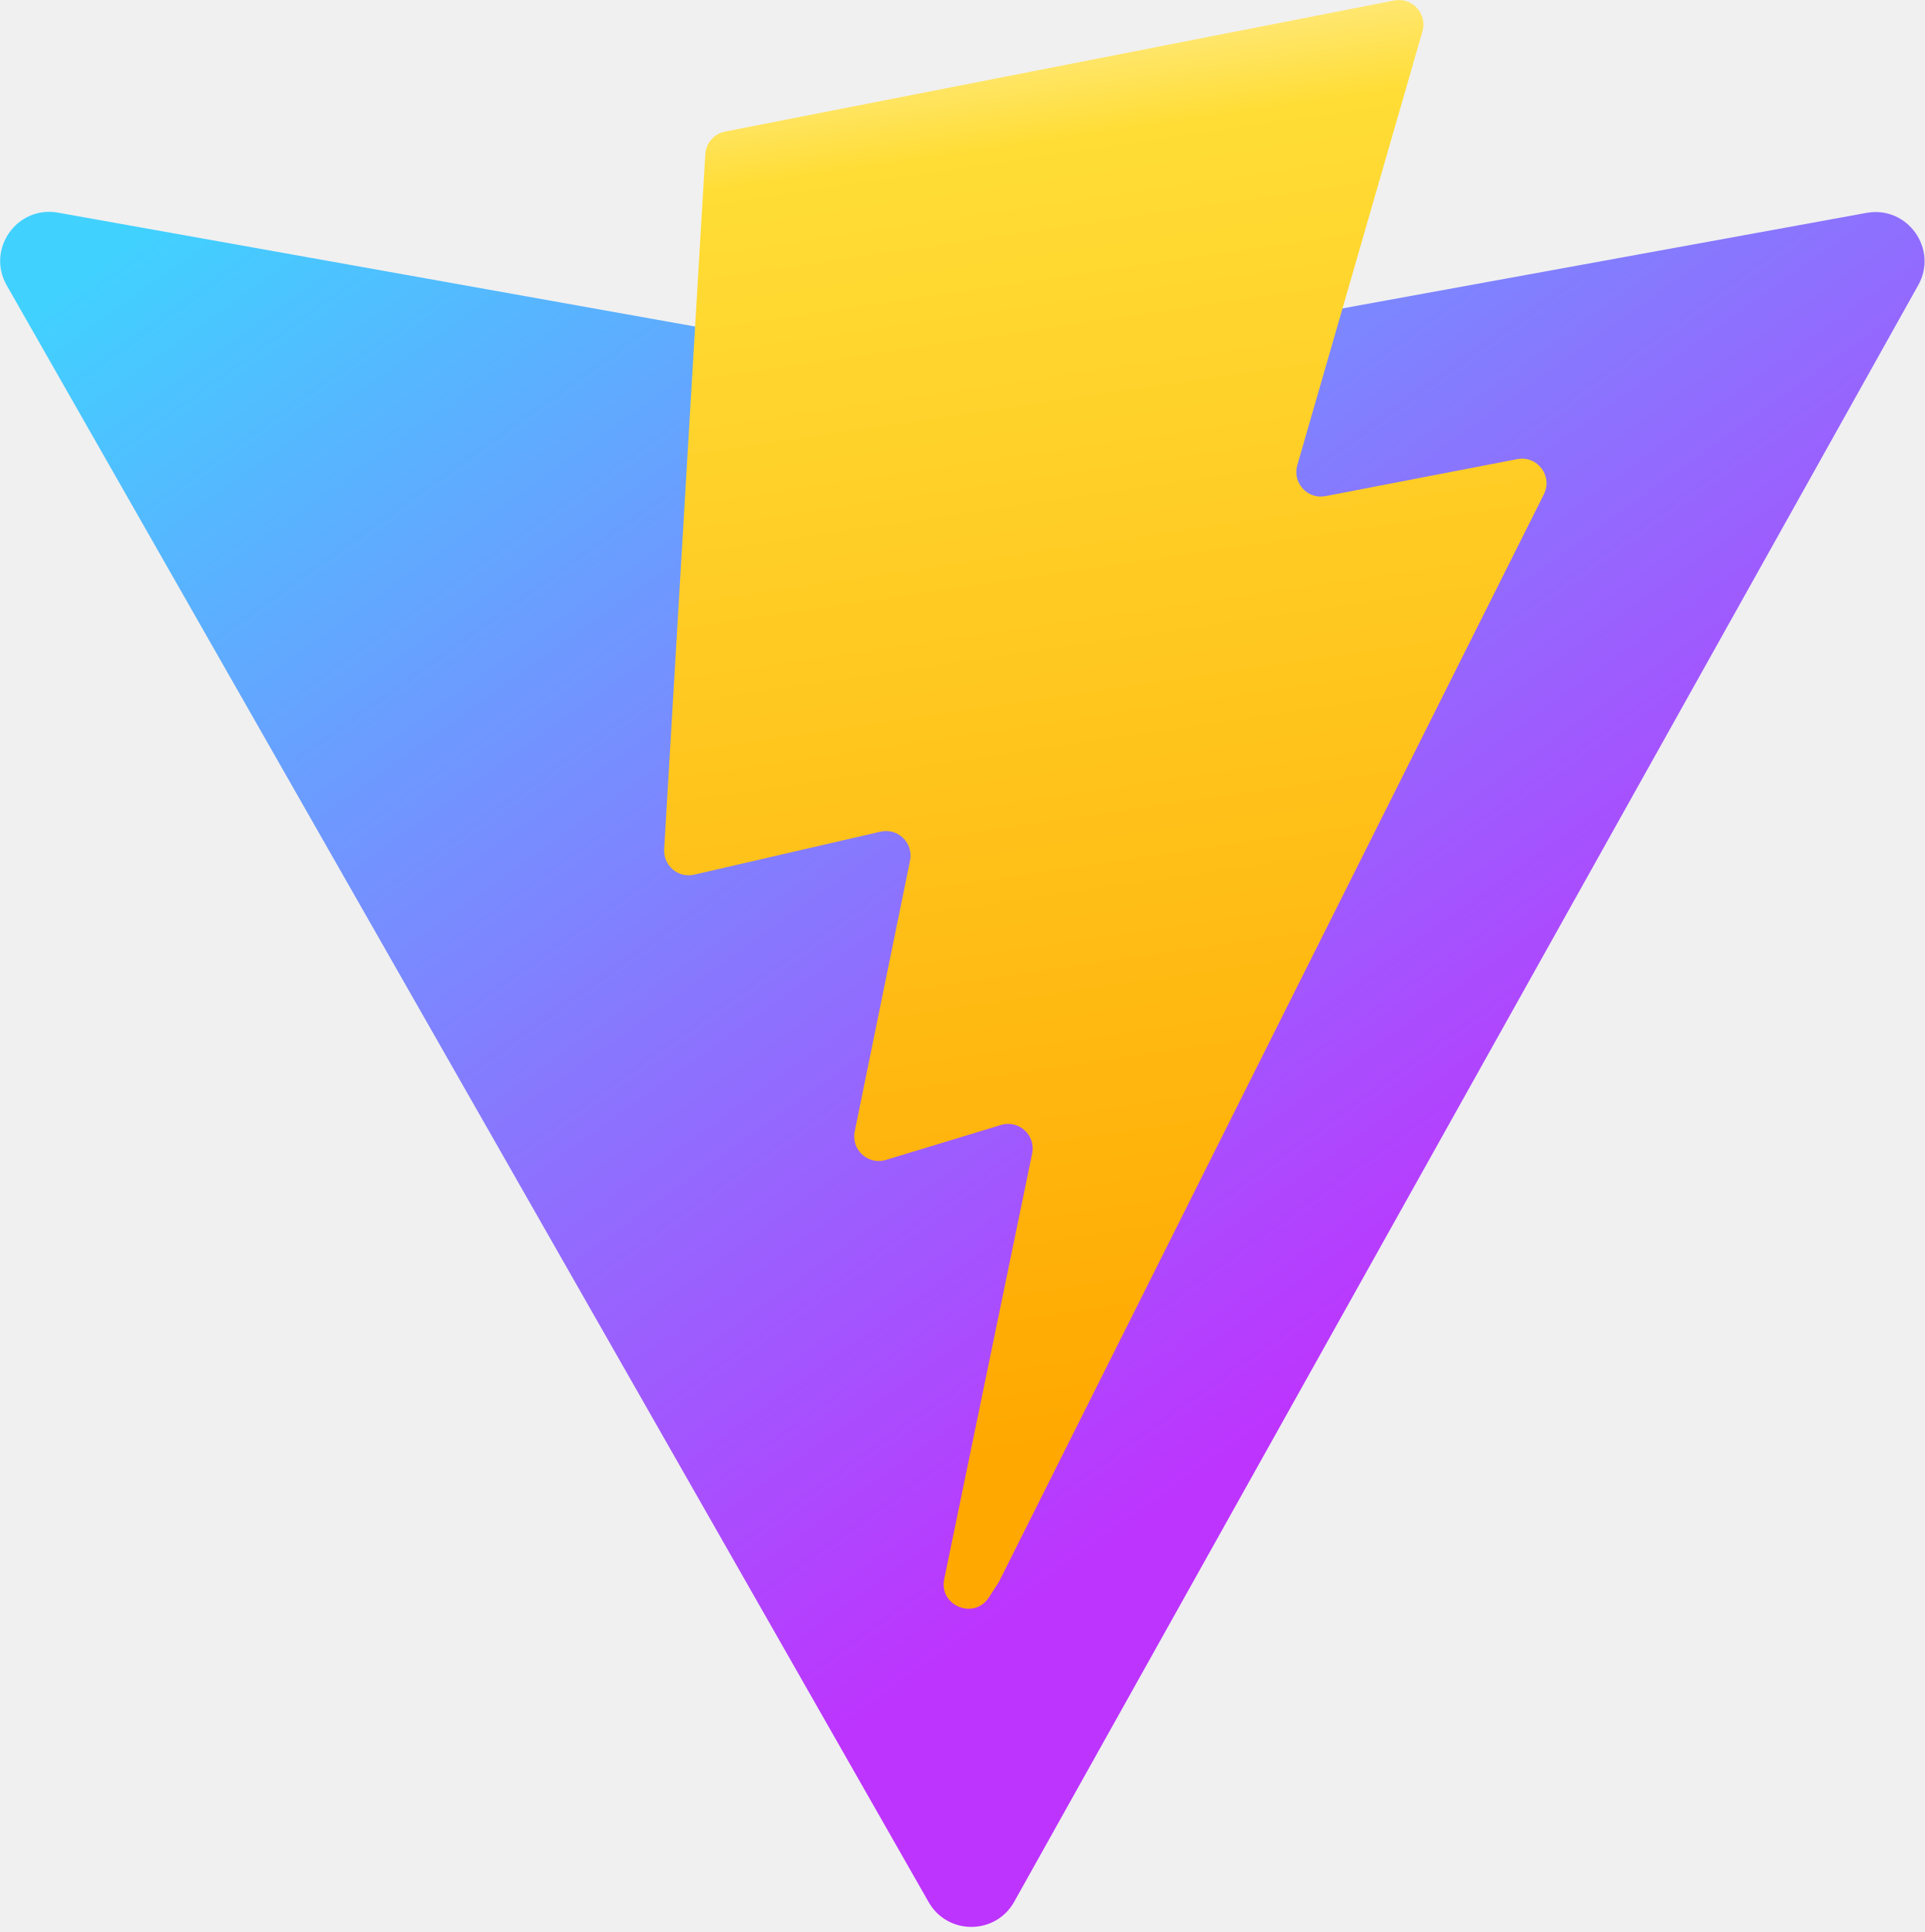
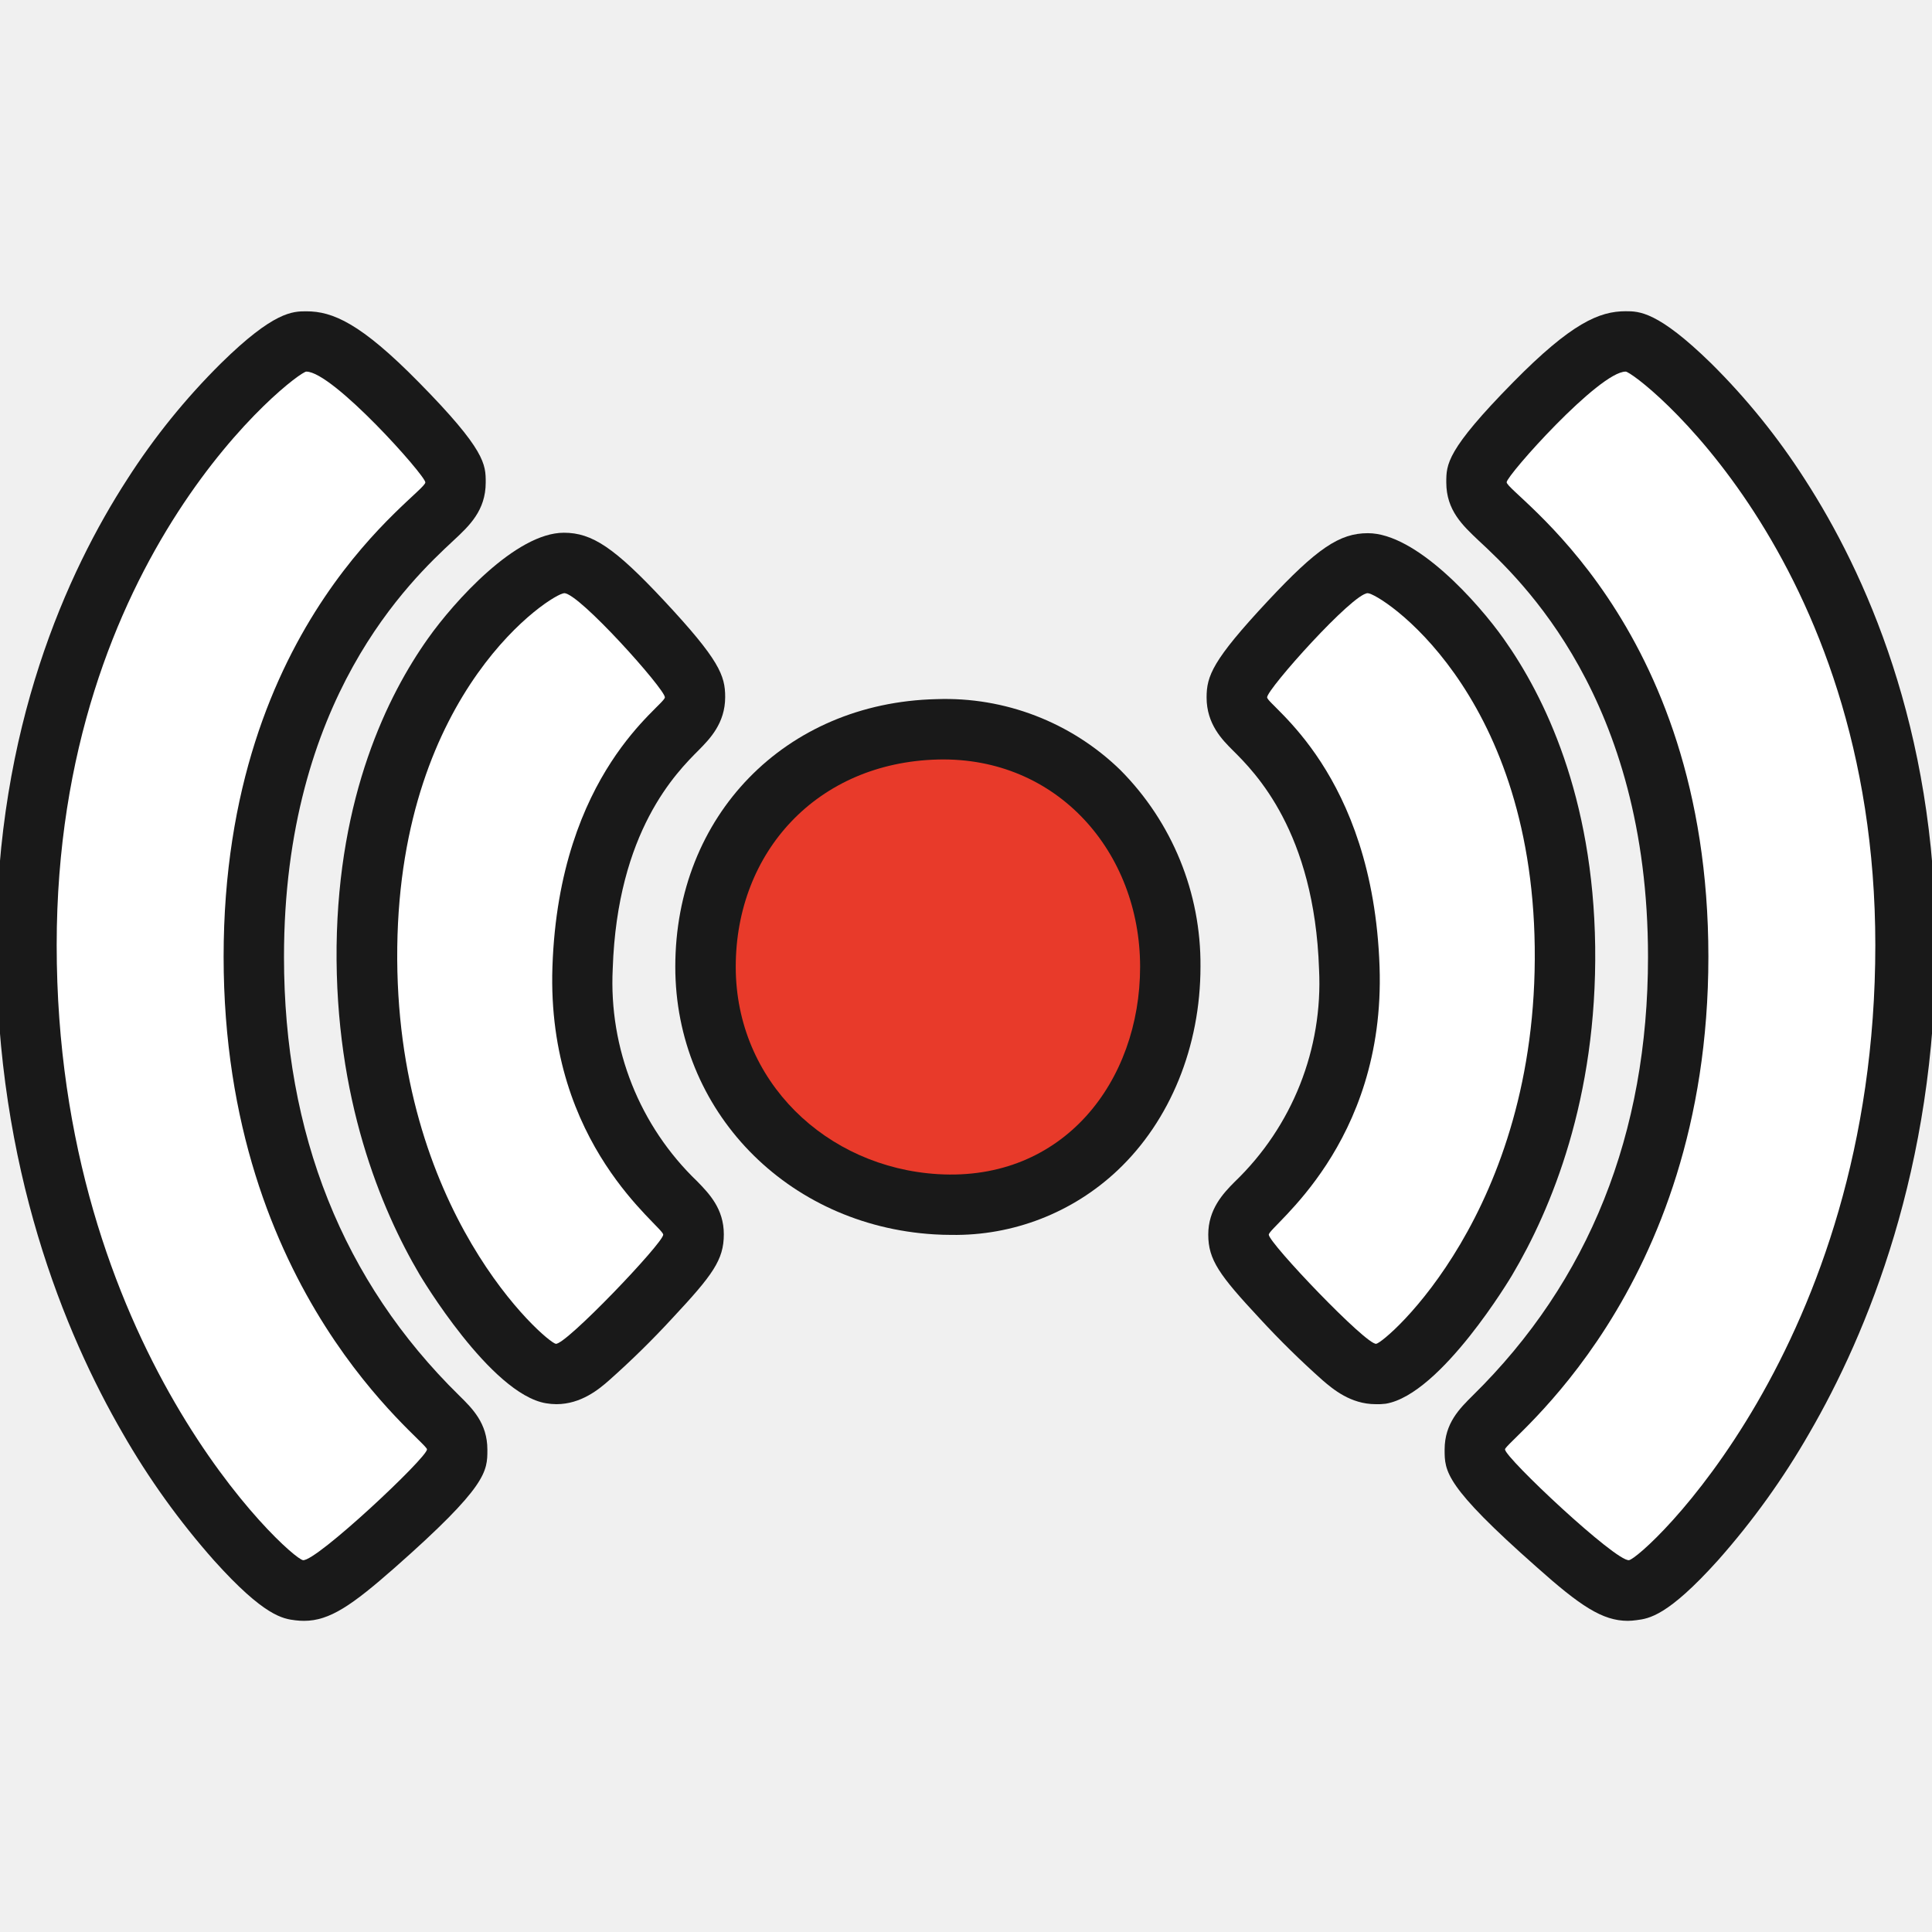
- <svg xmlns="http://www.w3.org/2000/svg" aria-hidden="true" role="img" class="iconify iconify--logos" width="31.88" height="32" preserveAspectRatio="xMidYMid meet" viewBox="0 0 256 257">
-   <defs>
-     <linearGradient id="IconifyId1813088fe1fbc01fb466" x1="-.828%" x2="57.636%" y1="7.652%" y2="78.411%">
-       <stop offset="0%" stop-color="#41D1FF" />
-       <stop offset="100%" stop-color="#BD34FE" />
-     </linearGradient>
-     <linearGradient id="IconifyId1813088fe1fbc01fb467" x1="43.376%" x2="50.316%" y1="2.242%" y2="89.03%">
-       <stop offset="0%" stop-color="#FFEA83" />
-       <stop offset="8.333%" stop-color="#FFDD35" />
-       <stop offset="100%" stop-color="#FFA800" />
-     </linearGradient>
-   </defs>
-   <path fill="url(#IconifyId1813088fe1fbc01fb466)" d="M255.153 37.938L134.897 252.976c-2.483 4.44-8.862 4.466-11.382.048L.875 37.958c-2.746-4.814 1.371-10.646 6.827-9.67l120.385 21.517a6.537 6.537 0 0 0 2.322-.004l117.867-21.483c5.438-.991 9.574 4.796 6.877 9.62Z" />
-   <path fill="url(#IconifyId1813088fe1fbc01fb467)" d="M185.432.063L96.44 17.501a3.268 3.268 0 0 0-2.634 3.014l-5.474 92.456a3.268 3.268 0 0 0 3.997 3.378l24.777-5.718c2.318-.535 4.413 1.507 3.936 3.838l-7.361 36.047c-.495 2.426 1.782 4.5 4.151 3.78l15.304-4.649c2.372-.72 4.652 1.36 4.15 3.788l-11.698 56.621c-.732 3.542 3.979 5.473 5.943 2.437l1.313-2.028l72.516-144.72c1.215-2.423-.88-5.186-3.54-4.672l-25.505 4.922c-2.396.462-4.435-1.77-3.759-4.114l16.646-57.705c.677-2.35-1.37-4.583-3.769-4.113Z" />
+ <svg xmlns="http://www.w3.org/2000/svg" width="800px" height="800px" viewBox="0 0 256 256">
+   <path d="m40.59 49.24c-1.28 0-33.08 24.32-33.08 76 0 53.23 30.89 81.28 32.64 81.49s16.43-13.58 16.43-14.68-26.95-20.59-26.95-65.28 26.73-61.33 26.73-62.85c0-.92-12.26-14.68-15.77-14.68z" fill="#191919" />
+   <path d="m40.29 214.77a9.09 9.09 0 0 1 -1.14-.07c-1.64-.2-4.12-.51-10.79-7.93a101.48 101.48 0 0 1 -12.11-16.87c-7.63-13.17-16.74-35.07-16.74-64.64 0-28.86 9.43-49.51 17.34-61.74a89.8 89.8 0 0 1 12.44-15.39c7-6.88 9.5-6.88 11.3-6.88 3.49 0 7.2 1.57 14.9 9.4 8.87 9 8.87 10.89 8.87 13.28 0 3.72-2.18 5.75-4.29 7.71-5.55 5.17-22.44 20.89-22.44 55.16 0 23.42 7.81 43 23.21 58.11 1.75 1.72 3.74 3.67 3.74 7.18 0 2.89 0 4.81-12.22 15.59-5.72 5.04-8.69 7.09-12.07 7.09zm.84-155.77c-7.46 7.05-25.62 28.17-25.62 66.26 0 39.53 17.7 63 25.27 71.28 1.54-1.33 3.28-2.92 4.85-4.4-15.92-17.6-24-39.56-24-65.35 0-25.52 8.06-46.81 24-63.36-1.48-1.54-3.1-3.16-4.5-4.43z" fill="#191919" />
+   <path d="m74.77 78.6c-1.55 0-21.69 12.71-22.13 46.88-.45 35.05 19.72 52.36 21 52.58s14.24-13.36 14.24-14.46-15.48-11.84-14.68-35.49c.88-25.85 14.9-34.61 14.9-35.71s-11.36-13.8-13.33-13.8z" fill="#191919" />
+   <path d="m73.73 186.06a8.38 8.38 0 0 1 -1.38-.12c-7.35-1.22-16.66-16.9-16.75-17.05-5.14-8.72-11.22-23.36-11-43.52.26-19.94 6.73-33.19 12.12-40.78 3.43-4.84 11.62-14 18-14 3.75 0 6.73 2 13.27 9 7.33 7.85 8.1 9.92 8.1 12.77 0 3.51-2.09 5.59-3.47 7-3 3-10.82 10.79-11.43 29a36.5 36.5 0 0 0 11.21 28.19c1.56 1.61 3.51 3.61 3.51 7s-1.46 5.38-6.84 11.14a116.63 116.63 0 0 1 -8.33 8.18c-1.34 1.19-3.74 3.19-7.01 3.19zm.68-97.53c-4.83 4.5-13.5 15.57-13.77 37-.28 21.97 8.26 35.61 13.36 41.79 1.12-1.12 2.3-2.35 3.38-3.5a51.81 51.81 0 0 1 -12.14-36c .64-18.82 7.56-30 12.45-35.83-1.06-1.16-2.22-2.39-3.28-3.46z" fill="#191919" />
+   <path d="m215.41 49.24c1.28 0 33.08 24.32 33.08 76 0 53.23-30.89 81.28-32.64 81.49s-16.43-13.58-16.43-14.68 26.95-20.59 26.95-65.28-26.73-61.36-26.73-62.87c0-.9 12.26-14.66 15.77-14.66z" fill="#191919" />
+   <path d="m215.7 214.77c-3.38 0-6.34-2-12.06-7.1-12.22-10.79-12.22-12.7-12.22-15.59 0-3.5 2-5.45 3.74-7.18 15.4-15.14 23.21-34.69 23.21-58.11 0-34.27-16.89-50-22.44-55.16-2.11-2-4.29-4-4.29-7.71 0-2.39 0-4.27 8.87-13.28 7.71-7.83 11.41-9.4 14.9-9.4 1.79 0 4.25 0 11.3 6.88a89.8 89.8 0 0 1 12.44 15.39c7.91 12.24 17.34 32.88 17.34 61.74 0 29.57-9.1 51.47-16.74 64.64a101.48 101.48 0 0 1 -12.11 16.86c-6.67 7.41-9.15 7.72-10.8 7.93a9 9 0 0 1 -1.14.09zm-5.33-22.62c1.56 1.48 3.31 3.07 4.85 4.4 7.57-8.23 25.27-31.75 25.27-71.28 0-38.09-18.16-59.21-25.62-66.26-1.4 1.27-3 2.89-4.48 4.43 15.91 16.55 24 37.84 24 63.36-.03 25.78-8.09 47.74-24.02 65.34z" fill="#191919" />
+   <path d="m181.23 78.6c1.55 0 21.69 12.71 22.13 46.88.45 35.05-19.72 52.36-21 52.58s-14.24-13.36-14.24-14.46 15.48-11.84 14.68-35.49c-.88-25.85-14.9-34.61-14.9-35.71s11.36-13.8 13.33-13.8z" fill="#191919" />
+   <path d="m182.27 186.06c-3.3 0-5.66-2-7-3.15a116.63 116.63 0 0 1 -8.33-8.18c-5.38-5.77-6.84-7.8-6.84-11.14s1.95-5.44 3.51-7a36.5 36.5 0 0 0 11.17-28.17c-.62-18.22-8.47-26.06-11.43-29-1.38-1.38-3.47-3.46-3.47-7 0-2.85.77-4.92 8.1-12.77 6.54-7 9.52-9 13.27-9 6.39 0 14.57 9.16 18 14 5.39 7.6 11.86 20.84 12.12 40.78.26 20.16-5.82 34.79-11 43.52-.09.16-9.41 15.83-16.75 17.05a8.38 8.38 0 0 1 -1.35.06zm-3.65-22.25c1.08 1.15 2.26 2.38 3.38 3.5 5.11-6.17 13.64-19.82 13.36-41.74-.27-21.48-8.94-32.54-13.77-37-1.06 1.07-2.22 2.3-3.28 3.47 4.9 5.87 11.81 17 12.45 35.83a51.81 51.81 0 0 1 -12.14 35.95z" fill="#191919" />
+   <path d="m151.07 128.11c0 15.17-10.17 28.47-26.79 27.47-14.77-.89-26.79-12.3-26.79-27.47s10.76-27.07 26.79-27.47c15.83-.39 26.79 12.3 26.79 27.47z" fill="#191919" />
+   <path d="m126.06 163.63q-1.12 0-2.27-.07c-19.56-1.18-34.31-16.42-34.31-35.45 0-20 14.55-35 34.59-35.47a33.24 33.24 0 0 1 24.35 9.36 36.5 36.5 0 0 1  10.65 26.09c0 10.56-4 20.4-11 27a31.37 31.37 0 0 1 -22.01 8.54zm-1.07-55h-.52c-11.18.28-19 8.29-19 19.47 0 10.44 8.29 18.82 19.27 19.48a15.85 15.85 0 0 0 12.33-4.15c3.8-3.58 6-9.17 6-15.34a20.43 20.43 0 0 0 -5.82-14.64 17.14 17.14 0 0 0 -12.25-4.82z" fill="#191919" />
+   <path d="m40.59 49.24c-1.28 0-33.08 24.32-33.08 76 0 53.23 30.89 81.28 32.64 81.49s16.43-13.58 16.43-14.68-26.95-20.59-26.95-65.28 26.73-61.33 26.73-62.85c0-.92-12.26-14.68-15.77-14.68z" fill="#ffffff" />
+   <path d="m74.77 78.6c-1.55 0-21.69 12.71-22.13 46.88-.45 35.05 19.72 52.36 21 52.58s14.24-13.36 14.24-14.46-15.48-11.84-14.68-35.49c.88-25.85 14.9-34.61 14.9-35.71s-11.36-13.8-13.33-13.8z" fill="#ffffff" />
+   <path d="m215.41 49.24c1.28 0 33.08 24.32 33.08 76 0 53.23-30.89 81.28-32.64 81.49s-16.43-13.58-16.43-14.68 26.95-20.59 26.95-65.28-26.73-61.36-26.73-62.87c0-.9 12.26-14.66 15.77-14.66z" fill="#ffffff" />
+   <path d="m181.23 78.6c1.55 0 21.69 12.71 22.13 46.88.45 35.05-19.72 52.36-21 52.58s-14.24-13.36-14.24-14.46 15.48-11.84 14.68-35.49c-.88-25.85-14.9-34.61-14.9-35.71s11.36-13.8 13.33-13.8z" fill="#ffffff" />
+   <path d="m151.07 128.11c0 15.17-10.17 28.47-26.79 27.47-14.77-.89-26.79-12.3-26.79-27.47s10.76-27.07 26.79-27.47c15.83-.39 26.79 12.3 26.79 27.47z" fill="#e83a2a" />
</svg>
